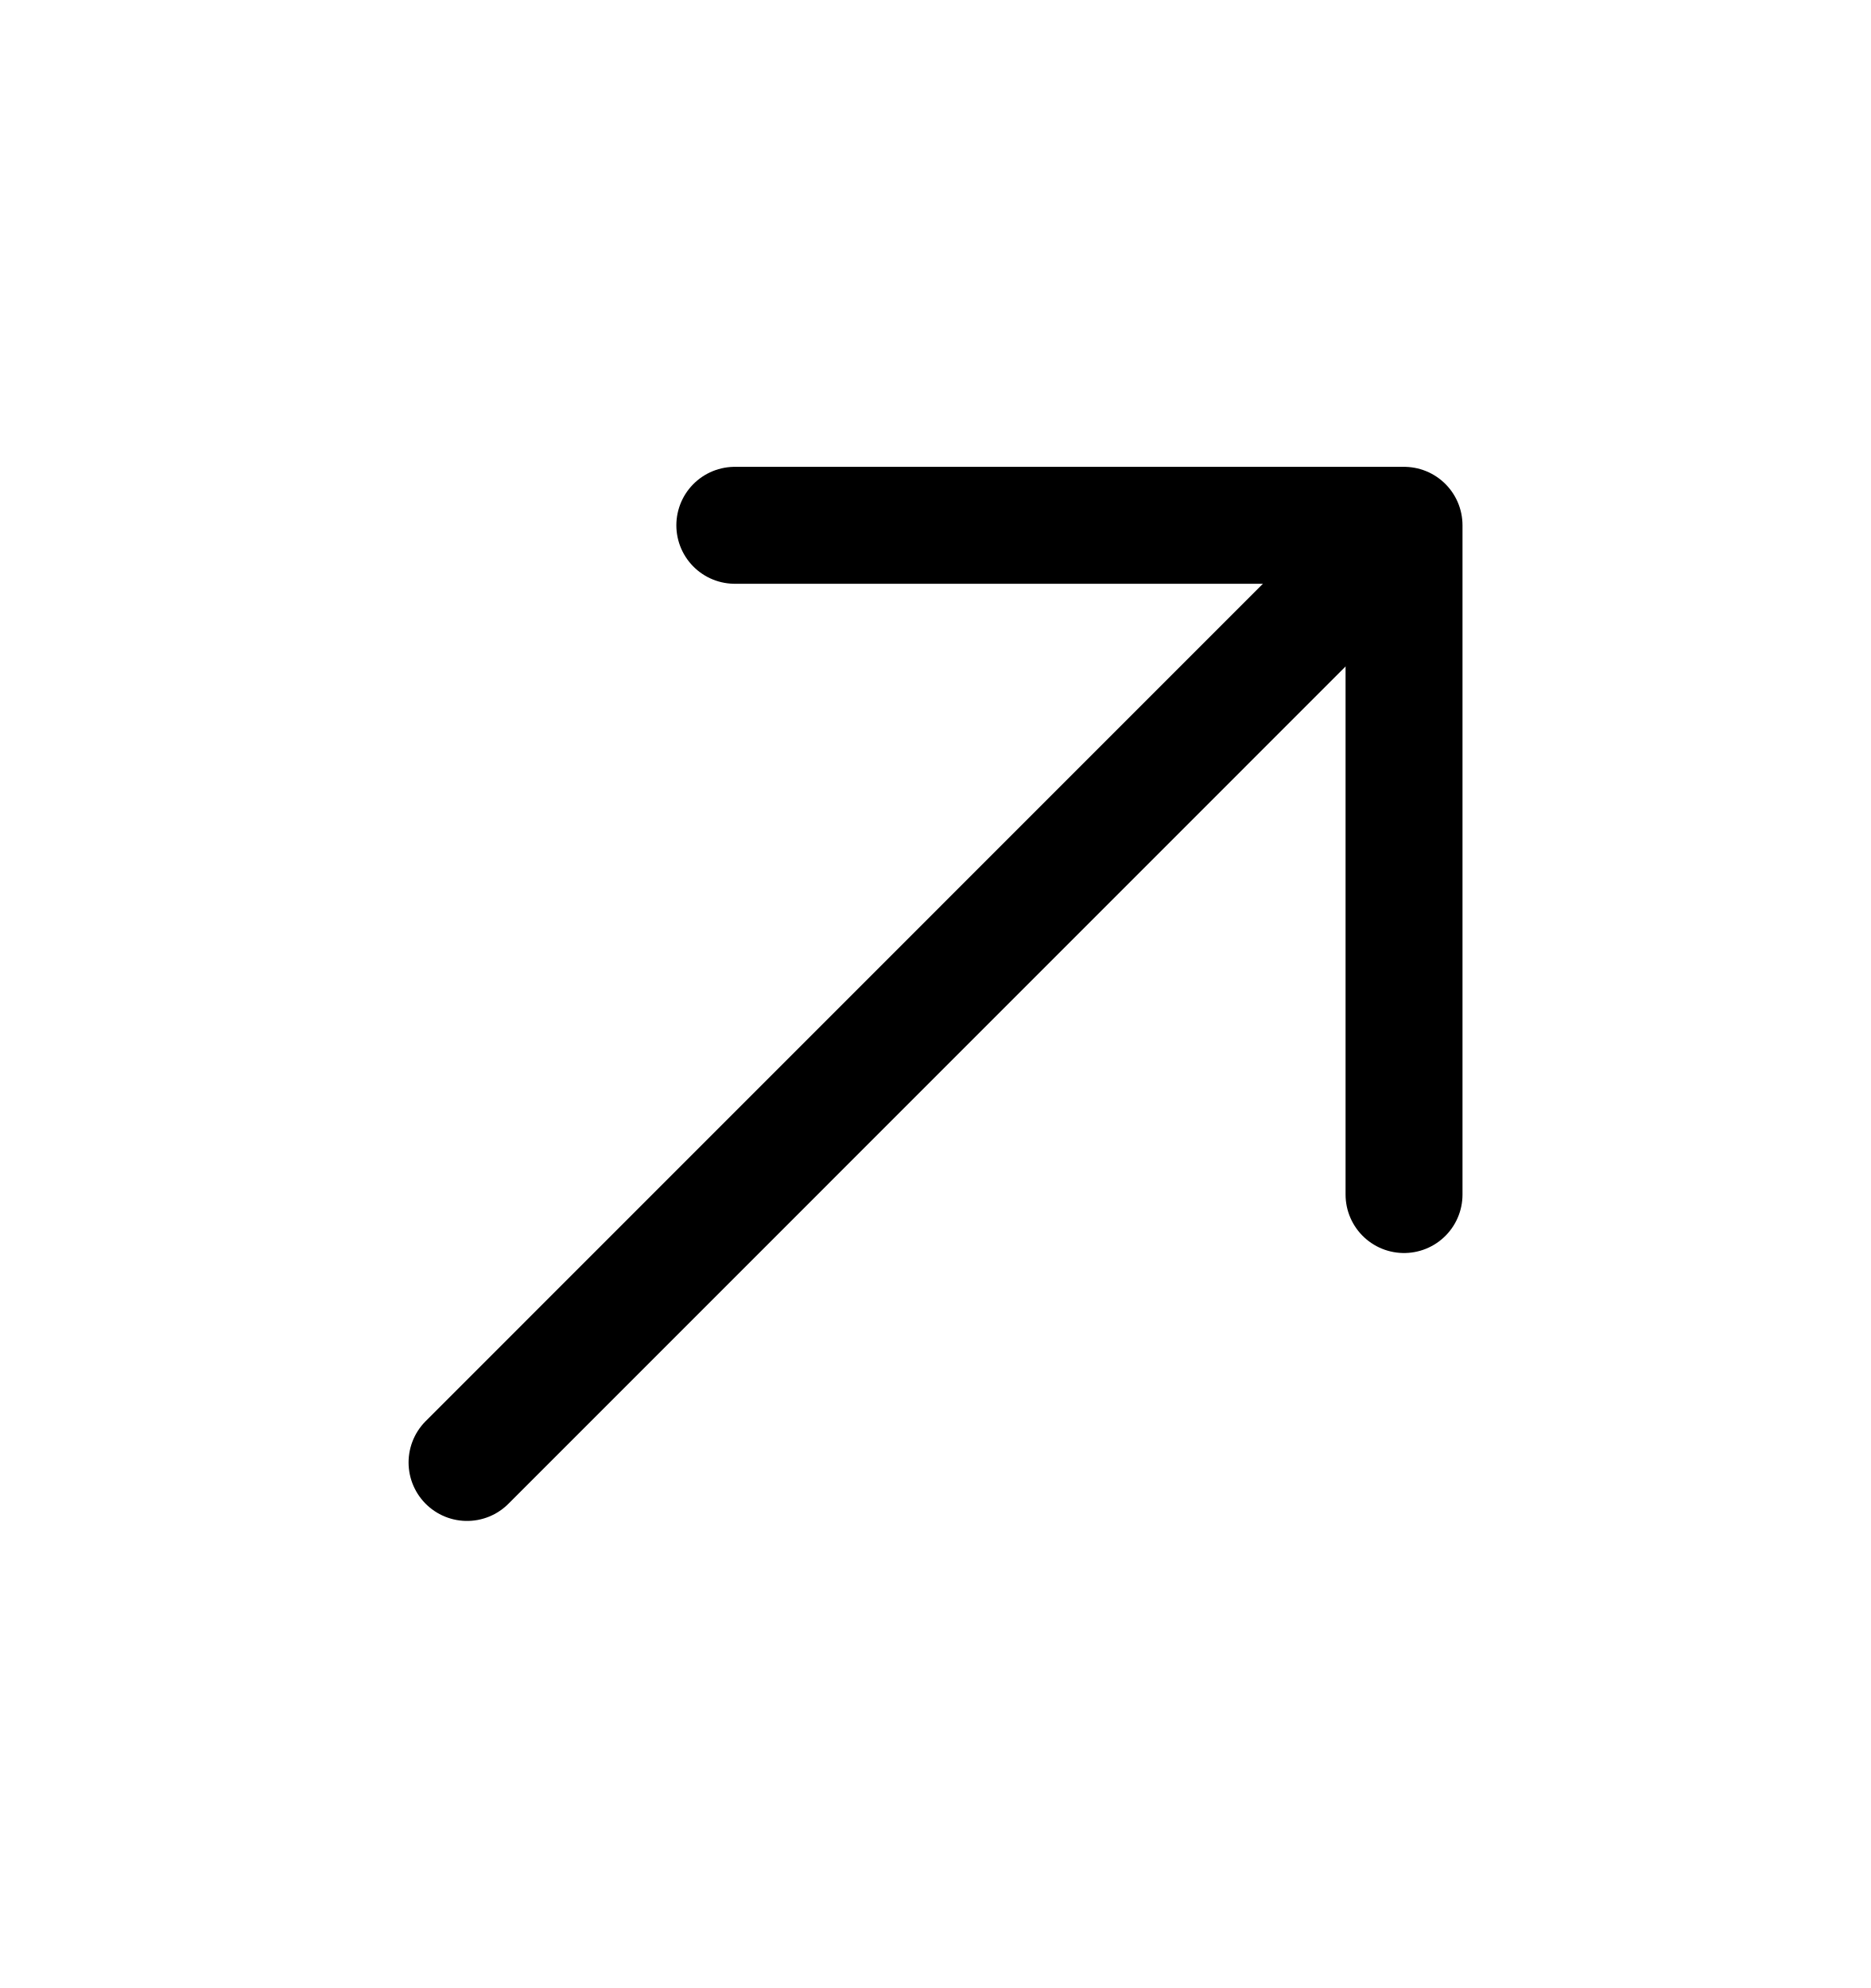
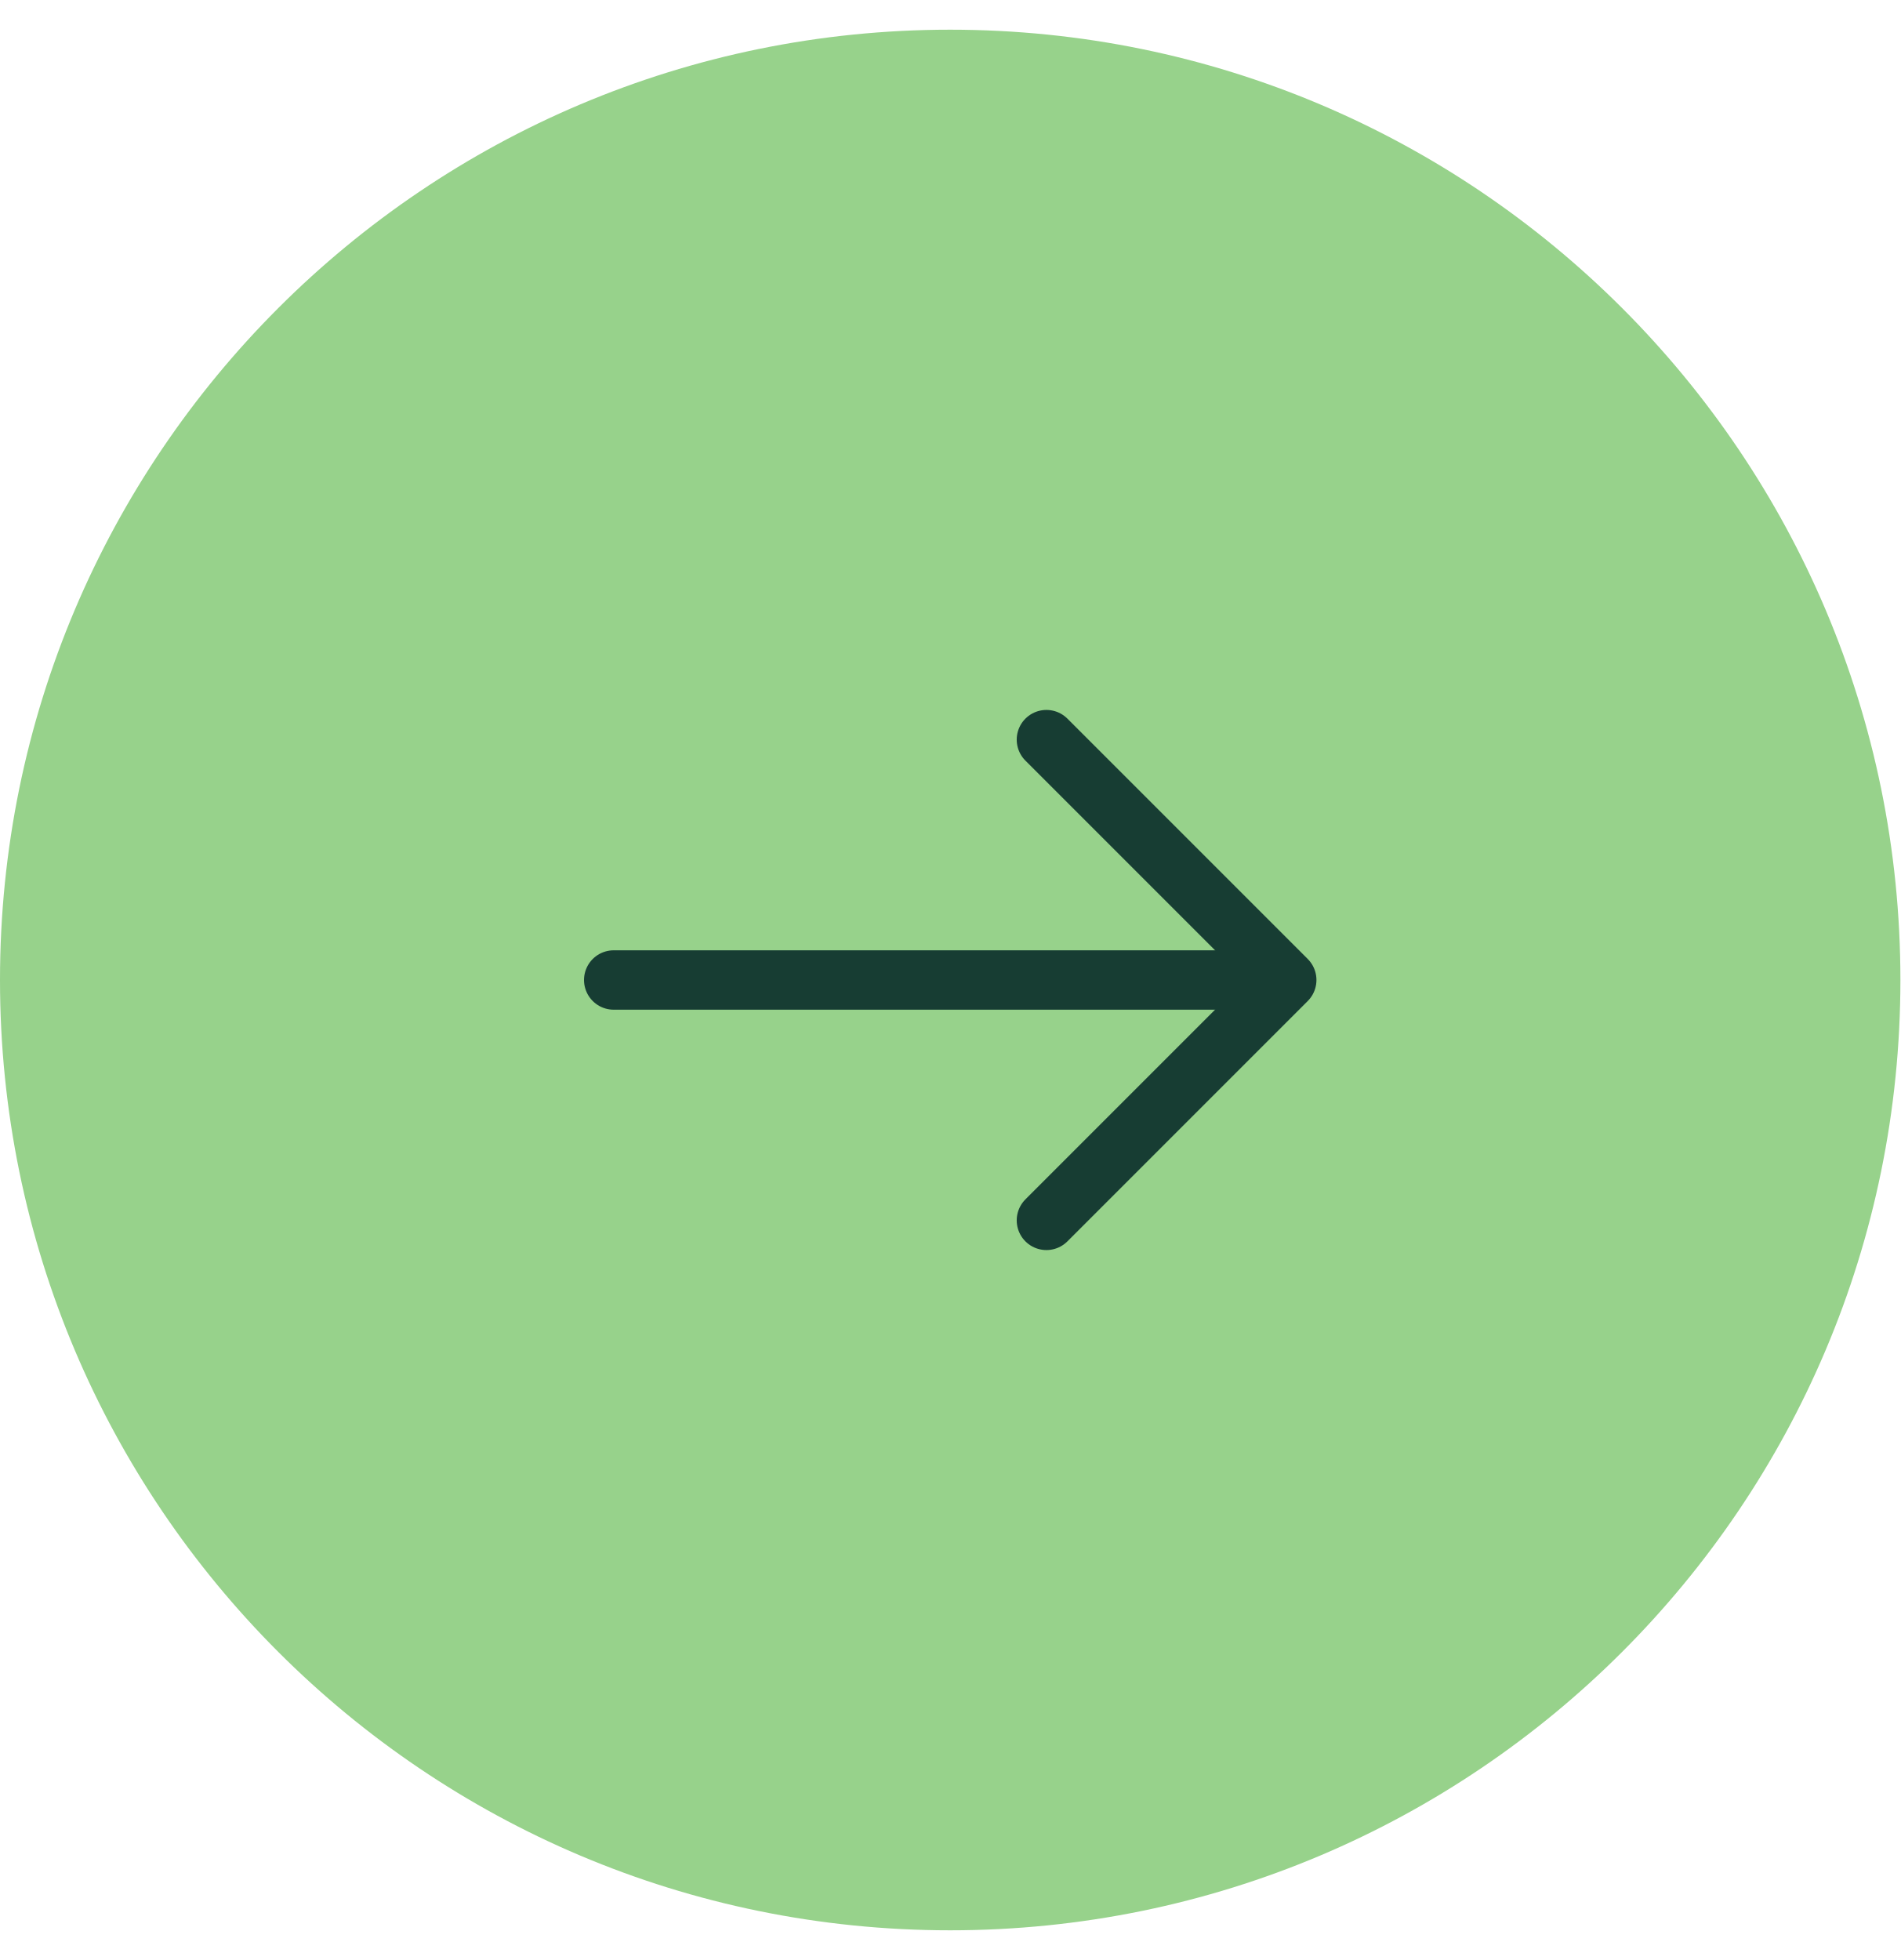
- <svg xmlns="http://www.w3.org/2000/svg" width="16" height="17" viewBox="0 0 16 17" fill="none">
-   <path d="M6.284 4.492L12.007 4.492L12.007 10.215" stroke="currentColor" stroke-miterlimit="10" stroke-linecap="round" stroke-linejoin="round" />
-   <path d="M3.994 12.506L11.927 4.572" stroke="currentColor" stroke-miterlimit="10" stroke-linecap="round" stroke-linejoin="round" />
+ <svg xmlns="http://www.w3.org/2000/svg" width="32" height="33" viewBox="0 0 32 33" fill="none">
+   <rect y="0.5" width="32" height="32" rx="16" fill="#97D28B" />
+   <path d="M17.62 12.453L21.667 16.5L17.62 20.547" stroke="#173D33" stroke-miterlimit="10" stroke-linecap="round" stroke-linejoin="round" />
+   <path d="M10.334 16.5H21.553" stroke="#173D33" stroke-miterlimit="10" stroke-linecap="round" stroke-linejoin="round" />
</svg>
